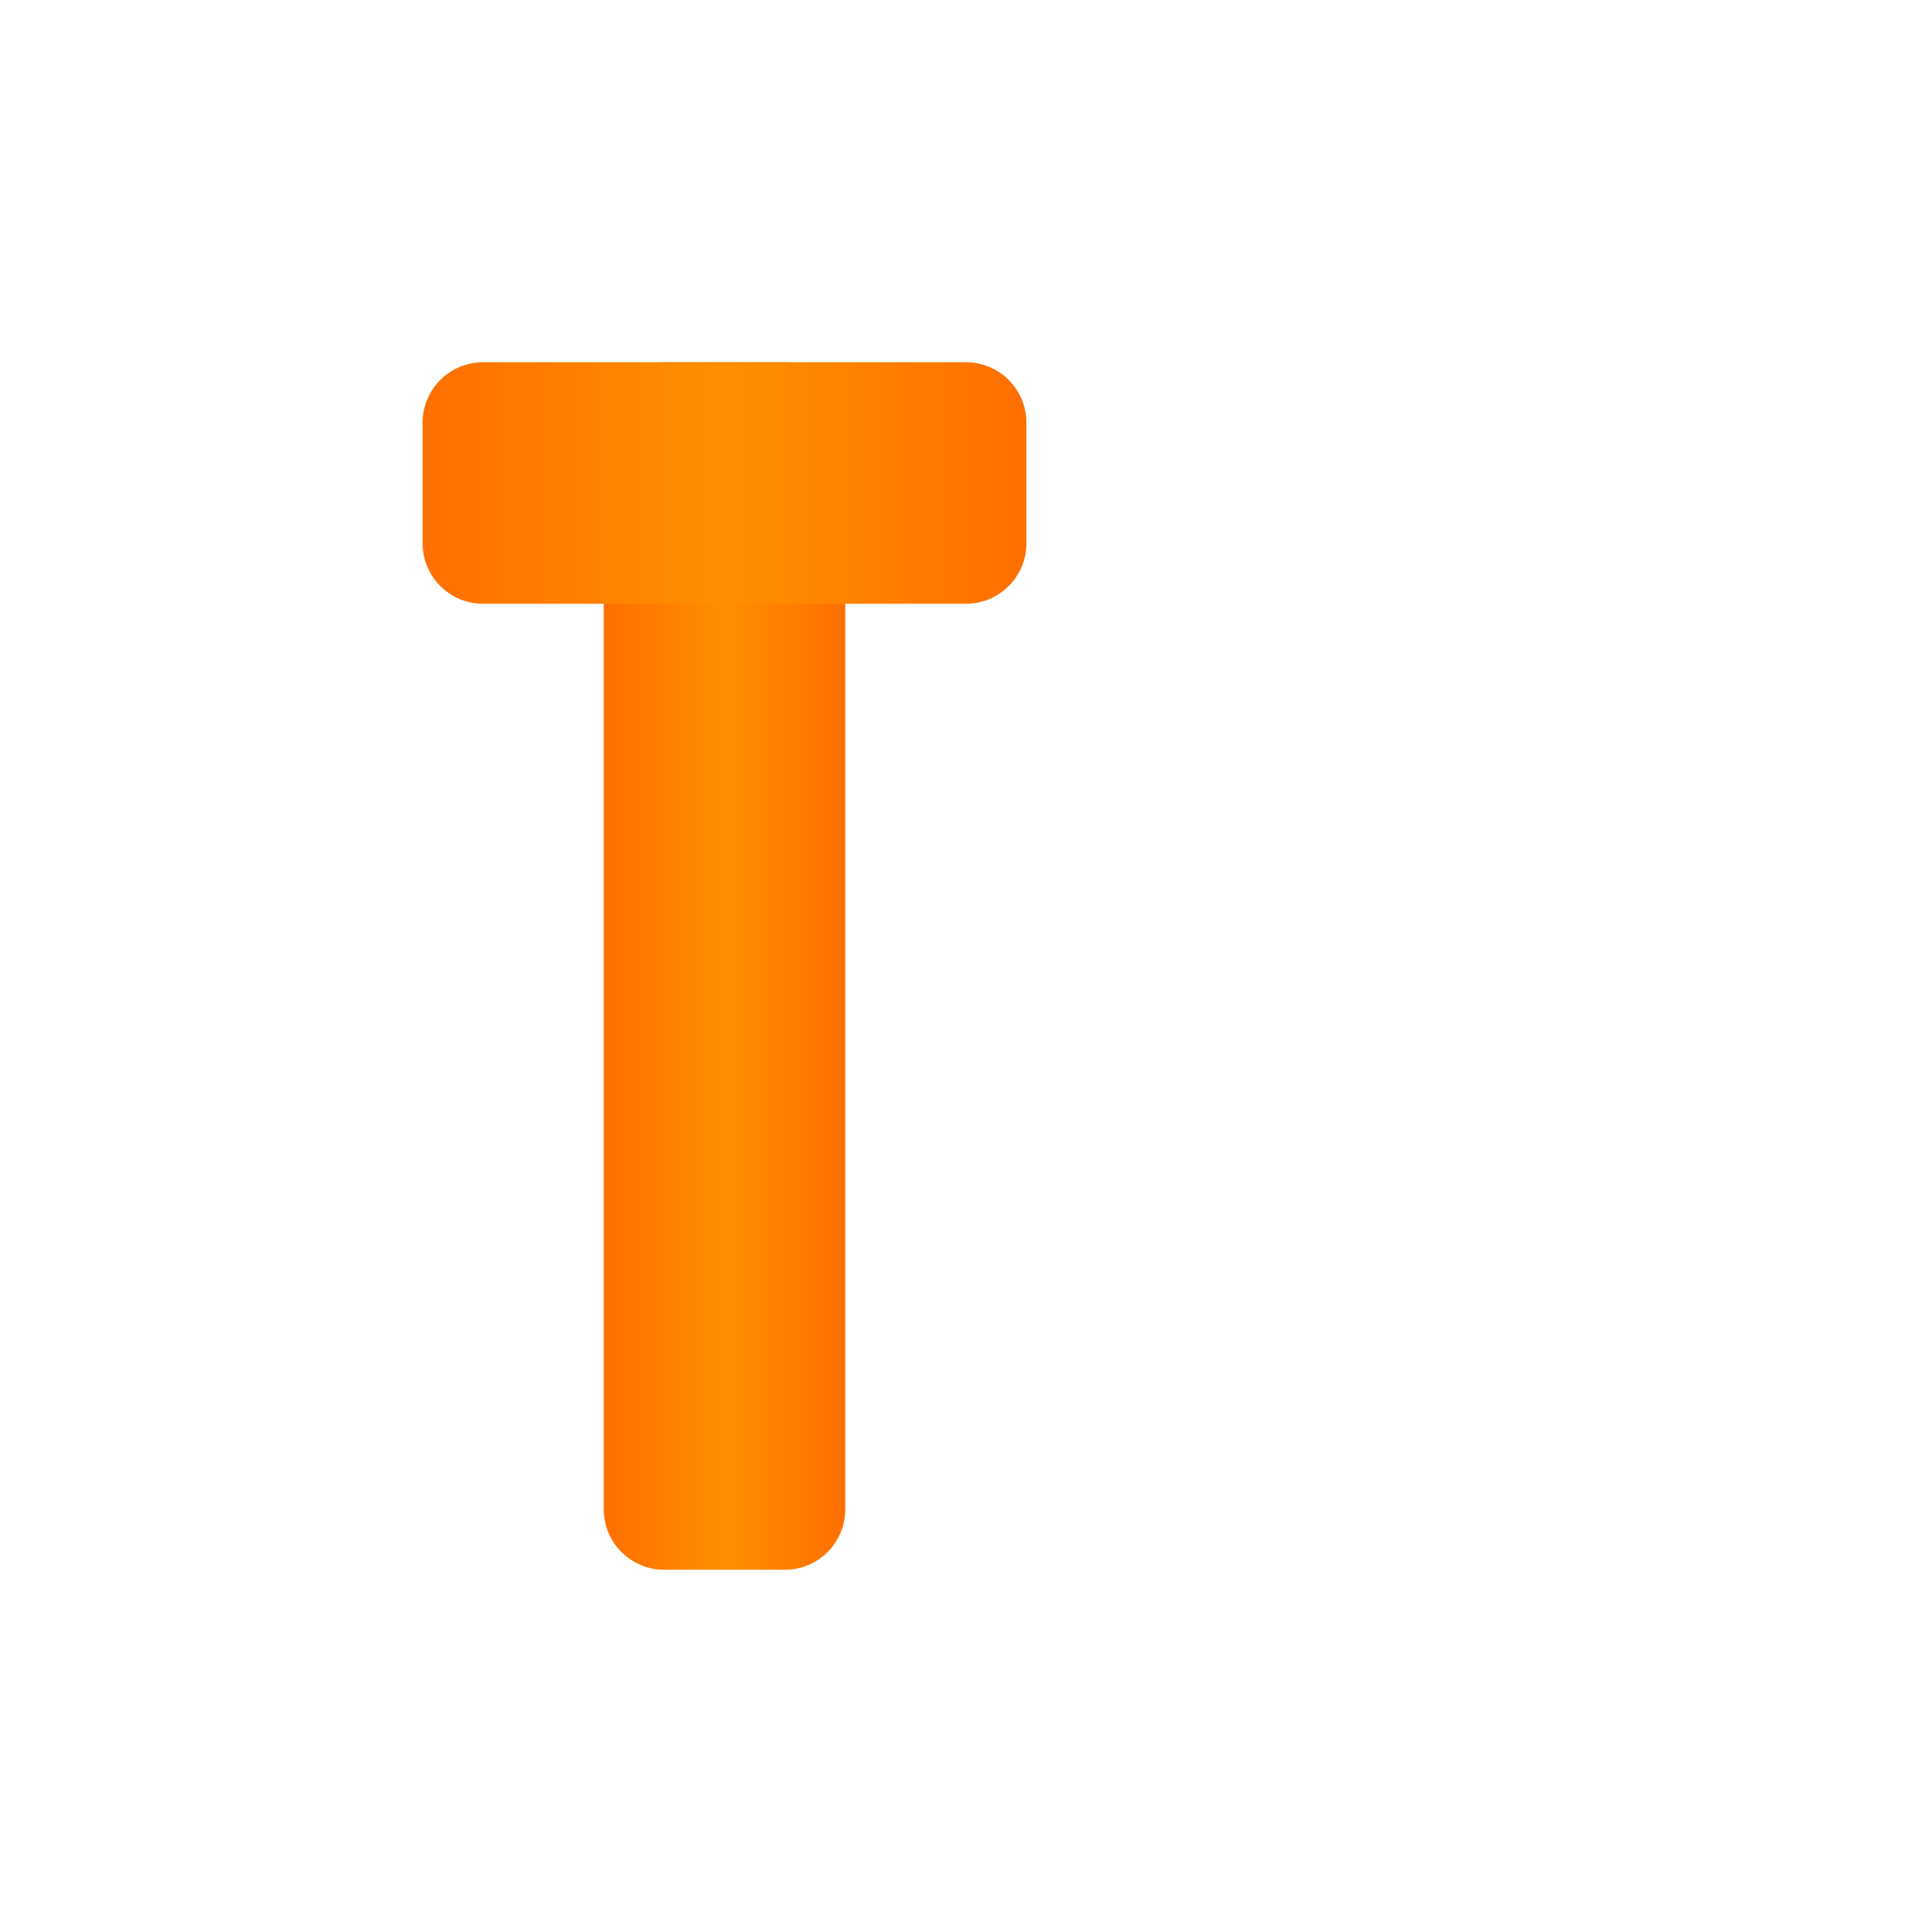
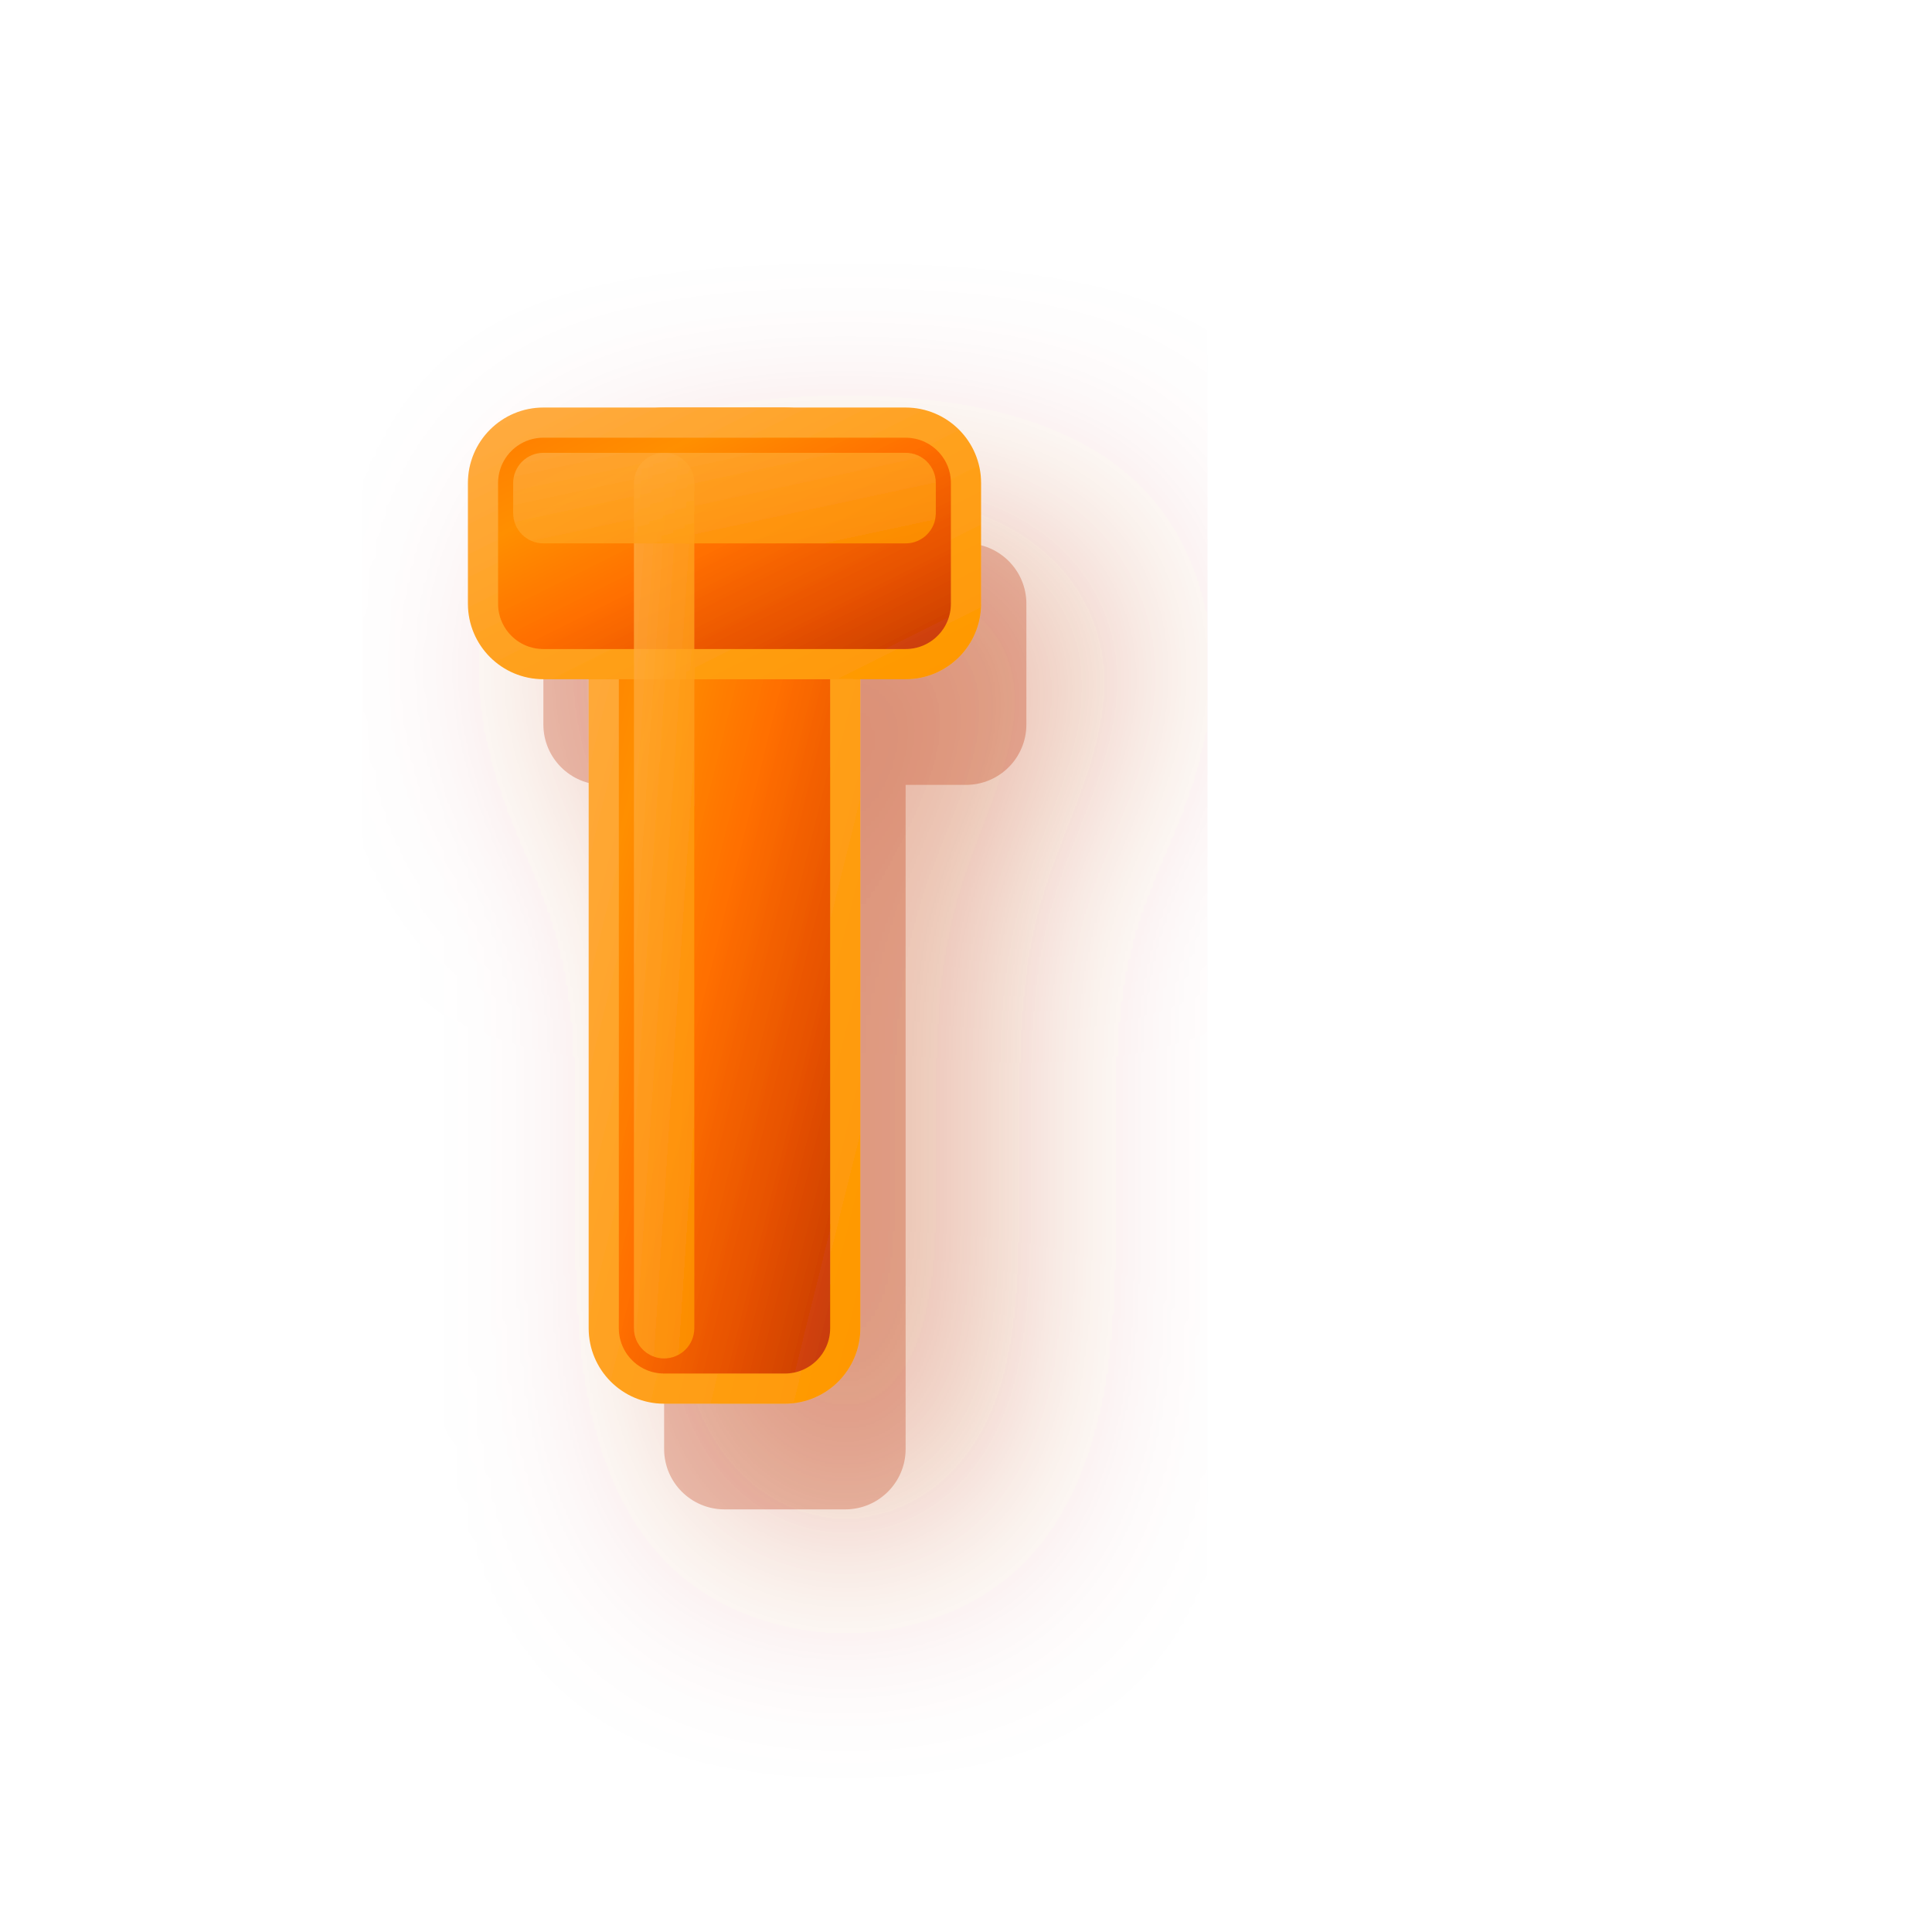
<svg xmlns="http://www.w3.org/2000/svg" width="32" height="32" viewBox="0 0 32 32">
  <defs>
-     <linearGradient id="iconOrange" x1="0%" y1="0%" x2="100%" y2="0%">
-       <stop offset="0%" style="stop-color:#ff6f00;stop-opacity:1" />
-       <stop offset="50%" style="stop-color:#ff8f00;stop-opacity:1" />
-       <stop offset="100%" style="stop-color:#ff6f00;stop-opacity:1" />
+     <linearGradient id="orange3DGradient" x1="0%" y1="0%" x2="100%" y2="100%">
+       <stop offset="0%" style="stop-color:#ff7b00;stop-opacity:1" />
+       <stop offset="25%" style="stop-color:#ff8f00;stop-opacity:1" />
+       <stop offset="50%" style="stop-color:#ff6f00;stop-opacity:1" />
+       <stop offset="75%" style="stop-color:#e65100;stop-opacity:1" />
+       <stop offset="100%" style="stop-color:#bf360c;stop-opacity:1" />
    </linearGradient>
+     <linearGradient id="orangeLight" x1="0%" y1="0%" x2="100%" y2="100%">
+       <stop offset="0%" style="stop-color:#ffab40;stop-opacity:1" />
+       <stop offset="100%" style="stop-color:#ff9800;stop-opacity:1" />
+     </linearGradient>
+     <filter id="shadow3D" x="-50%" y="-50%" width="200%" height="200%">
+       <feDropShadow dx="2" dy="2" stdDeviation="2" flood-color="#bf360c" flood-opacity="0.4" />
+     </filter>
  </defs>
-   <g class="icon-container">
-     <rect x="10" y="6" width="4" height="20" rx="1" fill="url(#iconOrange)" />
-     <rect x="7" y="6" width="10" height="4" rx="1" fill="url(#iconOrange)" />
+   <g transform="translate(1, 1)" opacity="0.3">
+     <rect x="10" y="8" width="4" height="16" rx="1" fill="#bf360c" />
+     <rect x="8" y="8" width="8" height="4" rx="1" fill="#bf360c" />
+   </g>
+   <g filter="url(#shadow3D)">
+     <rect x="10" y="7" width="4" height="16" rx="1" fill="url(#orange3DGradient)" stroke="url(#orangeLight)" stroke-width="0.5" />
+     <rect x="8" y="7" width="8" height="4" rx="1" fill="url(#orange3DGradient)" stroke="url(#orangeLight)" stroke-width="0.5" />
+     <rect x="10.5" y="7.5" width="1" height="15" rx="0.5" fill="url(#orangeLight)" opacity="0.8" />
+     <rect x="8.5" y="7.5" width="7" height="1.5" rx="0.5" fill="url(#orangeLight)" opacity="0.8" />
  </g>
</svg>
